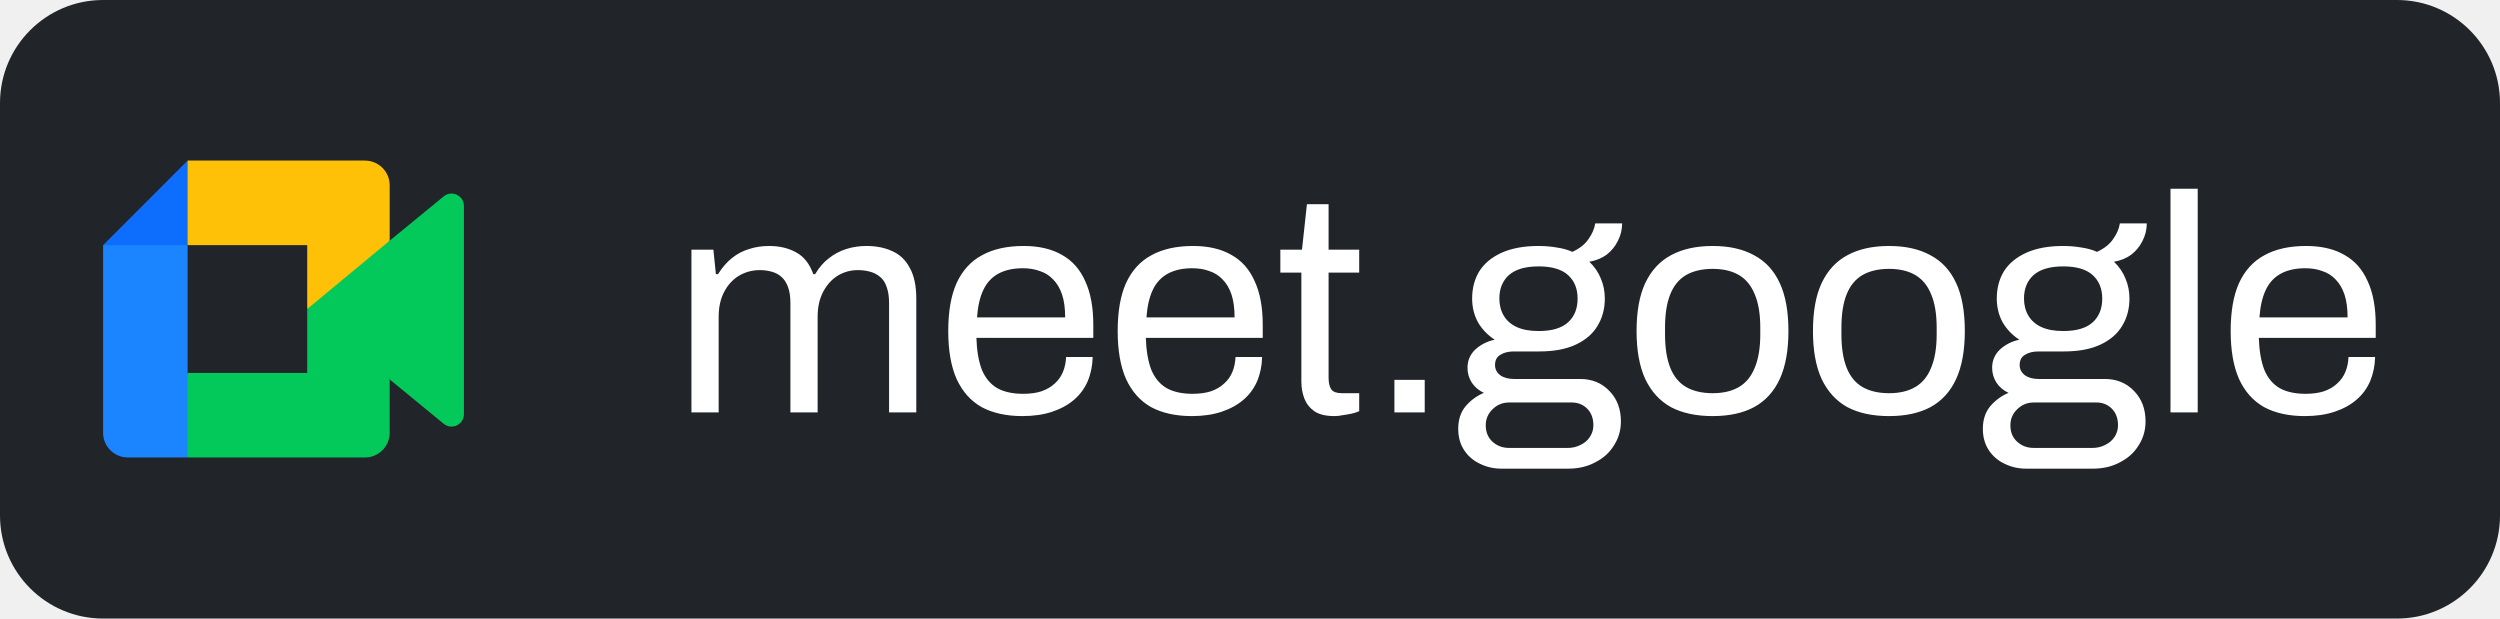
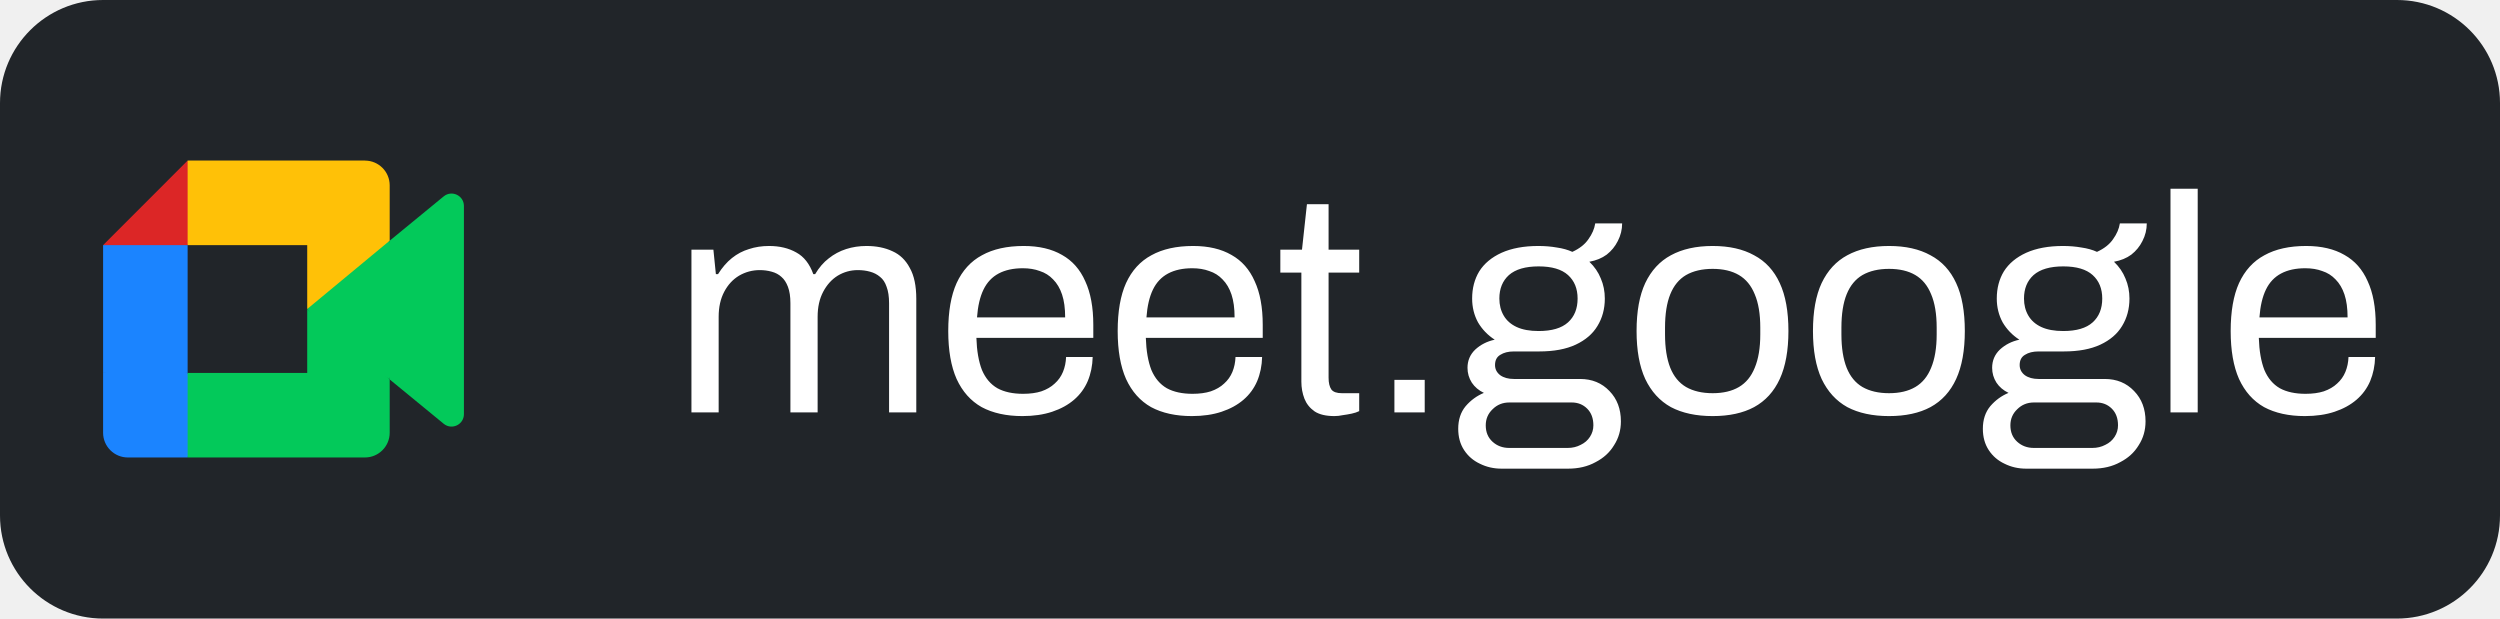
<svg xmlns="http://www.w3.org/2000/svg" width="97" height="24" viewBox="0 0 97 24" fill="none">
  <rect width="97" height="24" rx="4" fill="#212529" />
  <g clip-path="url(#clip0_909_19917)">
    <path d="M11.92 11.99L13.285 13.55L15.12 14.723L15.439 12L15.12 9.338L13.25 10.369L11.92 11.99Z" fill="#03C95A" />
    <path d="M4 14.47V16.79C4 17.32 4.43 17.75 4.96 17.75H7.28L7.761 15.997L7.28 14.47L5.688 13.989L4 14.47H4Z" fill="#1B84FF" />
-     <path d="M7.28 6.23L4 9.511L5.689 9.99L7.28 9.511L7.752 8.004L7.28 6.23Z" fill="#0d6efd" />
+     <path d="M7.28 6.23L4 9.511L5.689 9.99L7.28 9.511L7.752 8.004L7.28 6.23Z" fill="#dc2626" />
    <path d="M4 14.471H7.28V9.511H4V14.471Z" fill="#1B84FF" />
    <path d="M17.216 7.619L15.12 9.339V14.723L17.224 16.449C17.539 16.696 18 16.471 18 16.07V7.99C18 7.586 17.528 7.362 17.216 7.62" fill="#03C95A" />
    <path d="M11.92 11.99V14.47H7.28V17.75H14.16C14.69 17.75 15.12 17.32 15.12 16.79V14.723L11.92 11.99Z" fill="#03C95A" />
    <path d="M14.16 6.23H7.28V9.511H11.92V11.99L15.12 9.338V7.191C15.12 6.661 14.69 6.231 14.16 6.231" fill="#FFC107" />
  </g>
  <path d="M26.828 16V9.688H27.68L27.776 10.636H27.86C28.02 10.38 28.2 10.172 28.4 10.012C28.6 9.852 28.82 9.736 29.06 9.664C29.3 9.584 29.56 9.544 29.84 9.544C30.248 9.544 30.6 9.628 30.896 9.796C31.192 9.956 31.412 10.236 31.556 10.636H31.628C31.78 10.38 31.956 10.176 32.156 10.024C32.356 9.864 32.58 9.744 32.828 9.664C33.076 9.584 33.34 9.544 33.62 9.544C34.004 9.544 34.34 9.612 34.628 9.748C34.916 9.876 35.14 10.092 35.3 10.396C35.468 10.692 35.552 11.092 35.552 11.596V16H34.496V11.764C34.496 11.508 34.464 11.296 34.4 11.128C34.344 10.96 34.26 10.832 34.148 10.744C34.036 10.648 33.904 10.58 33.752 10.54C33.608 10.5 33.452 10.48 33.284 10.48C33.004 10.48 32.744 10.552 32.504 10.696C32.272 10.84 32.084 11.048 31.94 11.32C31.796 11.592 31.724 11.916 31.724 12.292V16H30.668V11.764C30.668 11.508 30.636 11.296 30.572 11.128C30.508 10.96 30.424 10.832 30.32 10.744C30.216 10.648 30.088 10.58 29.936 10.54C29.792 10.5 29.64 10.48 29.48 10.48C29.192 10.48 28.924 10.552 28.676 10.696C28.436 10.84 28.244 11.048 28.1 11.32C27.956 11.592 27.884 11.916 27.884 12.292V16H26.828ZM39.672 16.144C39.048 16.144 38.52 16.028 38.088 15.796C37.664 15.556 37.34 15.192 37.116 14.704C36.9 14.216 36.792 13.596 36.792 12.844C36.792 12.084 36.9 11.464 37.116 10.984C37.34 10.496 37.668 10.136 38.1 9.904C38.532 9.664 39.072 9.544 39.72 9.544C40.312 9.544 40.808 9.66 41.208 9.892C41.608 10.116 41.908 10.456 42.108 10.912C42.316 11.36 42.42 11.924 42.42 12.604V13.108H37.884C37.9 13.612 37.972 14.028 38.1 14.356C38.236 14.676 38.436 14.912 38.7 15.064C38.964 15.208 39.296 15.28 39.696 15.28C39.968 15.28 40.204 15.248 40.404 15.184C40.612 15.112 40.784 15.012 40.92 14.884C41.064 14.756 41.172 14.604 41.244 14.428C41.316 14.252 41.356 14.06 41.364 13.852H42.396C42.388 14.188 42.324 14.5 42.204 14.788C42.084 15.068 41.908 15.308 41.676 15.508C41.444 15.708 41.16 15.864 40.824 15.976C40.488 16.088 40.104 16.144 39.672 16.144ZM37.908 12.316H41.328C41.328 11.964 41.288 11.668 41.208 11.428C41.128 11.188 41.012 10.992 40.86 10.84C40.716 10.688 40.544 10.58 40.344 10.516C40.152 10.444 39.932 10.408 39.684 10.408C39.316 10.408 39.004 10.476 38.748 10.612C38.492 10.748 38.296 10.956 38.16 11.236C38.024 11.516 37.94 11.876 37.908 12.316ZM46.246 16.144C45.622 16.144 45.094 16.028 44.662 15.796C44.238 15.556 43.914 15.192 43.69 14.704C43.474 14.216 43.366 13.596 43.366 12.844C43.366 12.084 43.474 11.464 43.69 10.984C43.914 10.496 44.242 10.136 44.674 9.904C45.106 9.664 45.646 9.544 46.294 9.544C46.886 9.544 47.382 9.66 47.782 9.892C48.182 10.116 48.482 10.456 48.682 10.912C48.89 11.36 48.994 11.924 48.994 12.604V13.108H44.458C44.474 13.612 44.546 14.028 44.674 14.356C44.81 14.676 45.01 14.912 45.274 15.064C45.538 15.208 45.87 15.28 46.27 15.28C46.542 15.28 46.778 15.248 46.978 15.184C47.186 15.112 47.358 15.012 47.494 14.884C47.638 14.756 47.746 14.604 47.818 14.428C47.89 14.252 47.93 14.06 47.938 13.852H48.97C48.962 14.188 48.898 14.5 48.778 14.788C48.658 15.068 48.482 15.308 48.25 15.508C48.018 15.708 47.734 15.864 47.398 15.976C47.062 16.088 46.678 16.144 46.246 16.144ZM44.482 12.316H47.902C47.902 11.964 47.862 11.668 47.782 11.428C47.702 11.188 47.586 10.992 47.434 10.84C47.29 10.688 47.118 10.58 46.918 10.516C46.726 10.444 46.506 10.408 46.258 10.408C45.89 10.408 45.578 10.476 45.322 10.612C45.066 10.748 44.87 10.956 44.734 11.236C44.598 11.516 44.514 11.876 44.482 12.316ZM51.777 16.144C51.449 16.144 51.193 16.084 51.009 15.964C50.825 15.836 50.693 15.672 50.613 15.472C50.533 15.264 50.493 15.044 50.493 14.812V10.576H49.677V9.688H50.517L50.709 7.924H51.549V9.688H52.737V10.576H51.549V14.656C51.549 14.856 51.585 15.008 51.657 15.112C51.729 15.208 51.865 15.256 52.065 15.256H52.737V15.952C52.657 15.992 52.561 16.024 52.449 16.048C52.337 16.072 52.221 16.092 52.101 16.108C51.989 16.132 51.881 16.144 51.777 16.144ZM54.103 16V14.74H55.279V16H54.103ZM58.259 18.184C57.955 18.184 57.675 18.12 57.419 17.992C57.163 17.872 56.959 17.696 56.807 17.464C56.655 17.232 56.579 16.956 56.579 16.636C56.579 16.284 56.675 15.992 56.867 15.76C57.067 15.528 57.303 15.356 57.575 15.244C57.375 15.148 57.219 15.016 57.107 14.848C56.995 14.672 56.939 14.48 56.939 14.272C56.939 13.992 57.039 13.756 57.239 13.564C57.447 13.372 57.699 13.244 57.995 13.18C57.723 13.004 57.507 12.78 57.347 12.508C57.195 12.228 57.119 11.92 57.119 11.584C57.119 11.184 57.211 10.832 57.395 10.528C57.587 10.224 57.875 9.984 58.259 9.808C58.651 9.632 59.127 9.544 59.687 9.544C59.943 9.544 60.183 9.564 60.407 9.604C60.631 9.636 60.831 9.692 61.007 9.772C61.287 9.644 61.495 9.48 61.631 9.28C61.775 9.08 61.863 8.876 61.895 8.668H62.939C62.939 8.908 62.883 9.136 62.771 9.352C62.667 9.56 62.523 9.736 62.339 9.88C62.155 10.016 61.931 10.108 61.667 10.156C61.867 10.348 62.015 10.564 62.111 10.804C62.215 11.044 62.267 11.304 62.267 11.584C62.267 11.984 62.171 12.34 61.979 12.652C61.795 12.956 61.515 13.196 61.139 13.372C60.763 13.548 60.291 13.636 59.723 13.636H58.739C58.523 13.636 58.347 13.68 58.211 13.768C58.075 13.848 58.007 13.98 58.007 14.164C58.007 14.324 58.075 14.456 58.211 14.56C58.347 14.656 58.523 14.704 58.739 14.704H61.307C61.771 14.704 62.151 14.86 62.447 15.172C62.743 15.476 62.891 15.868 62.891 16.348C62.891 16.692 62.803 17 62.627 17.272C62.459 17.552 62.219 17.772 61.907 17.932C61.603 18.1 61.247 18.184 60.839 18.184H58.259ZM58.559 17.38H60.827C61.011 17.38 61.179 17.34 61.331 17.26C61.483 17.188 61.603 17.084 61.691 16.948C61.779 16.812 61.823 16.664 61.823 16.504C61.823 16.232 61.743 16.016 61.583 15.856C61.423 15.696 61.223 15.616 60.983 15.616H58.559C58.303 15.616 58.087 15.704 57.911 15.88C57.735 16.048 57.647 16.256 57.647 16.504C57.647 16.768 57.735 16.98 57.911 17.14C58.087 17.3 58.303 17.38 58.559 17.38ZM59.699 12.844C60.211 12.844 60.591 12.732 60.839 12.508C61.087 12.284 61.211 11.976 61.211 11.584C61.211 11.2 61.087 10.896 60.839 10.672C60.591 10.448 60.211 10.336 59.699 10.336C59.187 10.336 58.803 10.448 58.547 10.672C58.299 10.896 58.175 11.2 58.175 11.584C58.175 11.832 58.231 12.052 58.343 12.244C58.455 12.436 58.623 12.584 58.847 12.688C59.071 12.792 59.355 12.844 59.699 12.844ZM66.451 16.144C65.811 16.144 65.271 16.028 64.831 15.796C64.399 15.556 64.067 15.192 63.835 14.704C63.611 14.216 63.499 13.596 63.499 12.844C63.499 12.084 63.611 11.464 63.835 10.984C64.067 10.496 64.399 10.136 64.831 9.904C65.271 9.664 65.811 9.544 66.451 9.544C67.091 9.544 67.627 9.664 68.059 9.904C68.499 10.136 68.831 10.496 69.055 10.984C69.279 11.464 69.391 12.084 69.391 12.844C69.391 13.596 69.279 14.216 69.055 14.704C68.831 15.192 68.499 15.556 68.059 15.796C67.627 16.028 67.091 16.144 66.451 16.144ZM66.451 15.256C66.859 15.256 67.199 15.176 67.471 15.016C67.743 14.856 67.947 14.608 68.083 14.272C68.227 13.928 68.299 13.496 68.299 12.976V12.712C68.299 12.184 68.227 11.752 68.083 11.416C67.947 11.08 67.743 10.832 67.471 10.672C67.199 10.512 66.859 10.432 66.451 10.432C66.043 10.432 65.699 10.512 65.419 10.672C65.147 10.832 64.943 11.08 64.807 11.416C64.671 11.752 64.603 12.184 64.603 12.712V12.976C64.603 13.496 64.671 13.928 64.807 14.272C64.943 14.608 65.147 14.856 65.419 15.016C65.699 15.176 66.043 15.256 66.451 15.256ZM73.295 16.144C72.655 16.144 72.115 16.028 71.675 15.796C71.243 15.556 70.911 15.192 70.679 14.704C70.455 14.216 70.343 13.596 70.343 12.844C70.343 12.084 70.455 11.464 70.679 10.984C70.911 10.496 71.243 10.136 71.675 9.904C72.115 9.664 72.655 9.544 73.295 9.544C73.935 9.544 74.471 9.664 74.903 9.904C75.343 10.136 75.675 10.496 75.899 10.984C76.123 11.464 76.235 12.084 76.235 12.844C76.235 13.596 76.123 14.216 75.899 14.704C75.675 15.192 75.343 15.556 74.903 15.796C74.471 16.028 73.935 16.144 73.295 16.144ZM73.295 15.256C73.703 15.256 74.043 15.176 74.315 15.016C74.587 14.856 74.791 14.608 74.927 14.272C75.071 13.928 75.143 13.496 75.143 12.976V12.712C75.143 12.184 75.071 11.752 74.927 11.416C74.791 11.08 74.587 10.832 74.315 10.672C74.043 10.512 73.703 10.432 73.295 10.432C72.887 10.432 72.543 10.512 72.263 10.672C71.991 10.832 71.787 11.08 71.651 11.416C71.515 11.752 71.447 12.184 71.447 12.712V12.976C71.447 13.496 71.515 13.928 71.651 14.272C71.787 14.608 71.991 14.856 72.263 15.016C72.543 15.176 72.887 15.256 73.295 15.256ZM78.615 18.184C78.311 18.184 78.031 18.12 77.775 17.992C77.519 17.872 77.315 17.696 77.163 17.464C77.011 17.232 76.935 16.956 76.935 16.636C76.935 16.284 77.031 15.992 77.223 15.76C77.423 15.528 77.659 15.356 77.931 15.244C77.731 15.148 77.575 15.016 77.463 14.848C77.351 14.672 77.295 14.48 77.295 14.272C77.295 13.992 77.395 13.756 77.595 13.564C77.803 13.372 78.055 13.244 78.351 13.18C78.079 13.004 77.863 12.78 77.703 12.508C77.551 12.228 77.475 11.92 77.475 11.584C77.475 11.184 77.567 10.832 77.751 10.528C77.943 10.224 78.231 9.984 78.615 9.808C79.007 9.632 79.483 9.544 80.043 9.544C80.299 9.544 80.539 9.564 80.763 9.604C80.987 9.636 81.187 9.692 81.363 9.772C81.643 9.644 81.851 9.48 81.987 9.28C82.131 9.08 82.219 8.876 82.251 8.668H83.295C83.295 8.908 83.239 9.136 83.127 9.352C83.023 9.56 82.879 9.736 82.695 9.88C82.511 10.016 82.287 10.108 82.023 10.156C82.223 10.348 82.371 10.564 82.467 10.804C82.571 11.044 82.623 11.304 82.623 11.584C82.623 11.984 82.527 12.34 82.335 12.652C82.151 12.956 81.871 13.196 81.495 13.372C81.119 13.548 80.647 13.636 80.079 13.636H79.095C78.879 13.636 78.703 13.68 78.567 13.768C78.431 13.848 78.363 13.98 78.363 14.164C78.363 14.324 78.431 14.456 78.567 14.56C78.703 14.656 78.879 14.704 79.095 14.704H81.663C82.127 14.704 82.507 14.86 82.803 15.172C83.099 15.476 83.247 15.868 83.247 16.348C83.247 16.692 83.159 17 82.983 17.272C82.815 17.552 82.575 17.772 82.263 17.932C81.959 18.1 81.603 18.184 81.195 18.184H78.615ZM78.915 17.38H81.183C81.367 17.38 81.535 17.34 81.687 17.26C81.839 17.188 81.959 17.084 82.047 16.948C82.135 16.812 82.179 16.664 82.179 16.504C82.179 16.232 82.099 16.016 81.939 15.856C81.779 15.696 81.579 15.616 81.339 15.616H78.915C78.659 15.616 78.443 15.704 78.267 15.88C78.091 16.048 78.003 16.256 78.003 16.504C78.003 16.768 78.091 16.98 78.267 17.14C78.443 17.3 78.659 17.38 78.915 17.38ZM80.055 12.844C80.567 12.844 80.947 12.732 81.195 12.508C81.443 12.284 81.567 11.976 81.567 11.584C81.567 11.2 81.443 10.896 81.195 10.672C80.947 10.448 80.567 10.336 80.055 10.336C79.543 10.336 79.159 10.448 78.903 10.672C78.655 10.896 78.531 11.2 78.531 11.584C78.531 11.832 78.587 12.052 78.699 12.244C78.811 12.436 78.979 12.584 79.203 12.688C79.427 12.792 79.711 12.844 80.055 12.844ZM84.215 16V7.324H85.271V16H84.215ZM89.43 16.144C88.806 16.144 88.278 16.028 87.846 15.796C87.422 15.556 87.098 15.192 86.874 14.704C86.658 14.216 86.55 13.596 86.55 12.844C86.55 12.084 86.658 11.464 86.874 10.984C87.098 10.496 87.426 10.136 87.858 9.904C88.29 9.664 88.83 9.544 89.478 9.544C90.07 9.544 90.566 9.66 90.966 9.892C91.366 10.116 91.666 10.456 91.866 10.912C92.074 11.36 92.178 11.924 92.178 12.604V13.108H87.642C87.658 13.612 87.73 14.028 87.858 14.356C87.994 14.676 88.194 14.912 88.458 15.064C88.722 15.208 89.054 15.28 89.454 15.28C89.726 15.28 89.962 15.248 90.162 15.184C90.37 15.112 90.542 15.012 90.678 14.884C90.822 14.756 90.93 14.604 91.002 14.428C91.074 14.252 91.114 14.06 91.122 13.852H92.154C92.146 14.188 92.082 14.5 91.962 14.788C91.842 15.068 91.666 15.308 91.434 15.508C91.202 15.708 90.918 15.864 90.582 15.976C90.246 16.088 89.862 16.144 89.43 16.144ZM87.666 12.316H91.086C91.086 11.964 91.046 11.668 90.966 11.428C90.886 11.188 90.77 10.992 90.618 10.84C90.474 10.688 90.302 10.58 90.102 10.516C89.91 10.444 89.69 10.408 89.442 10.408C89.074 10.408 88.762 10.476 88.506 10.612C88.25 10.748 88.054 10.956 87.918 11.236C87.782 11.516 87.698 11.876 87.666 12.316Z" fill="white" />
  <defs>
    <clipPath id="clip0_909_19917">
      <rect width="14" height="11.539" fill="white" transform="translate(4 6.23047)" />
    </clipPath>
  </defs>
</svg>
